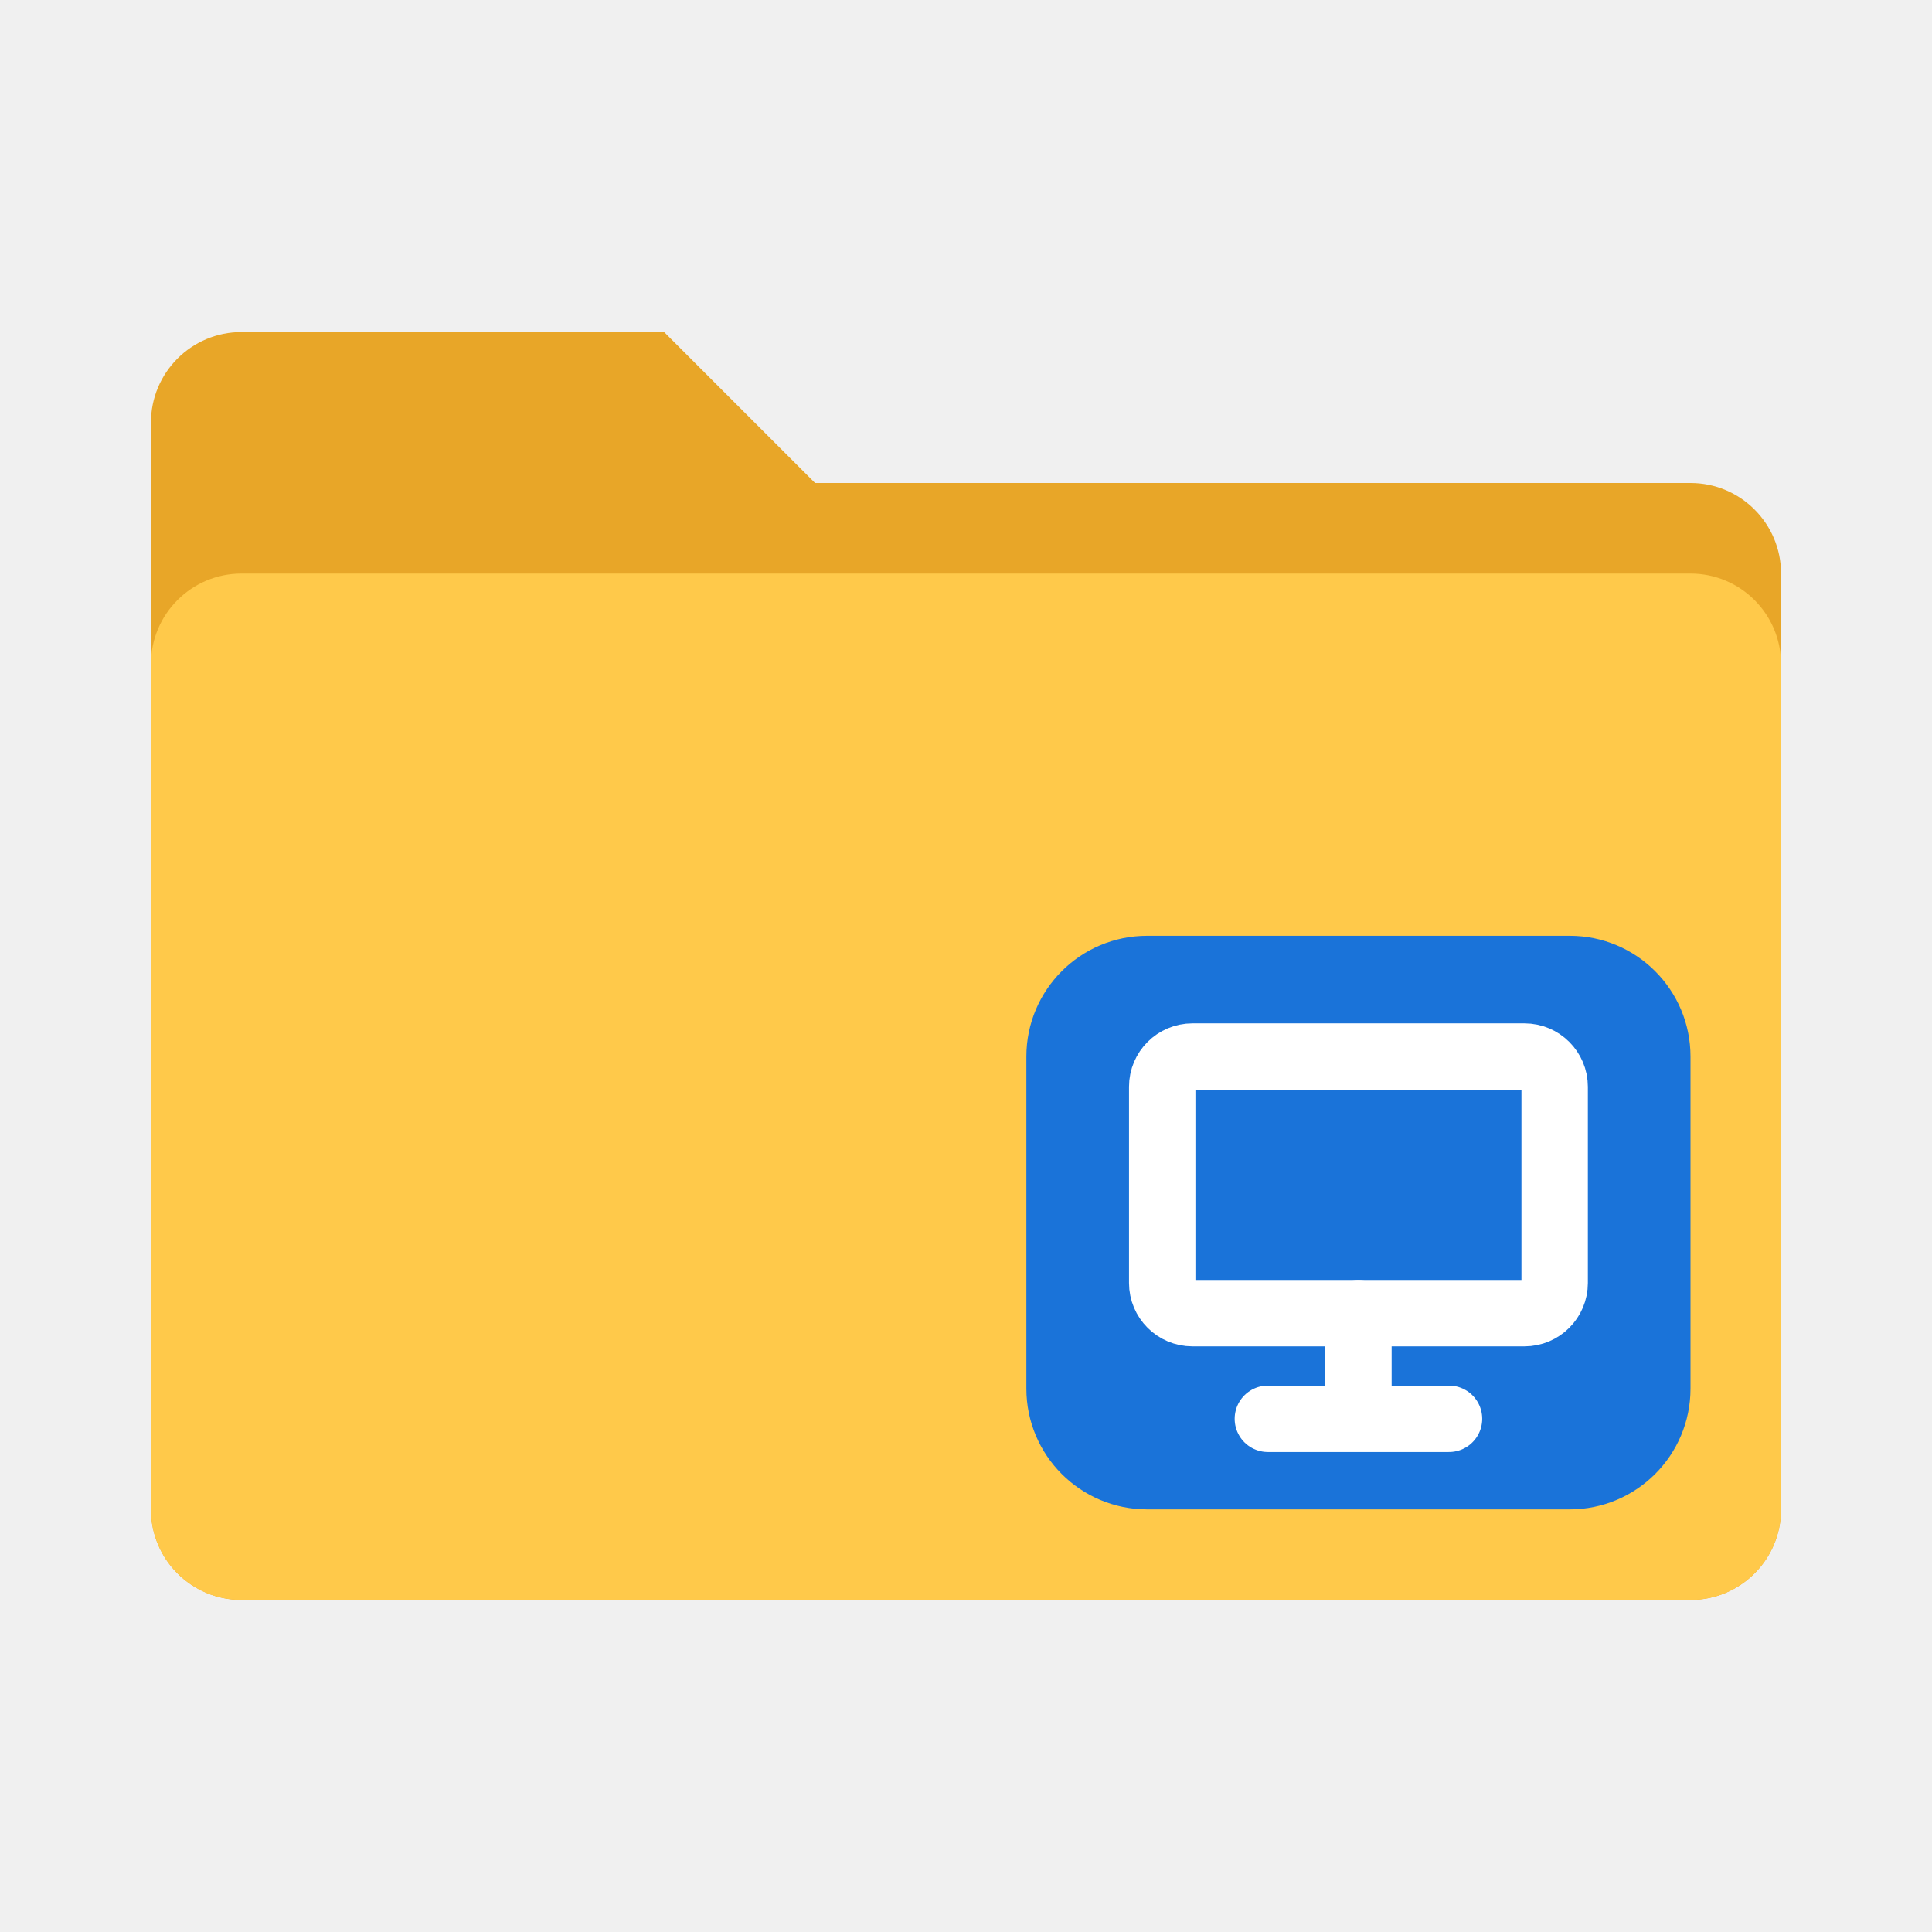
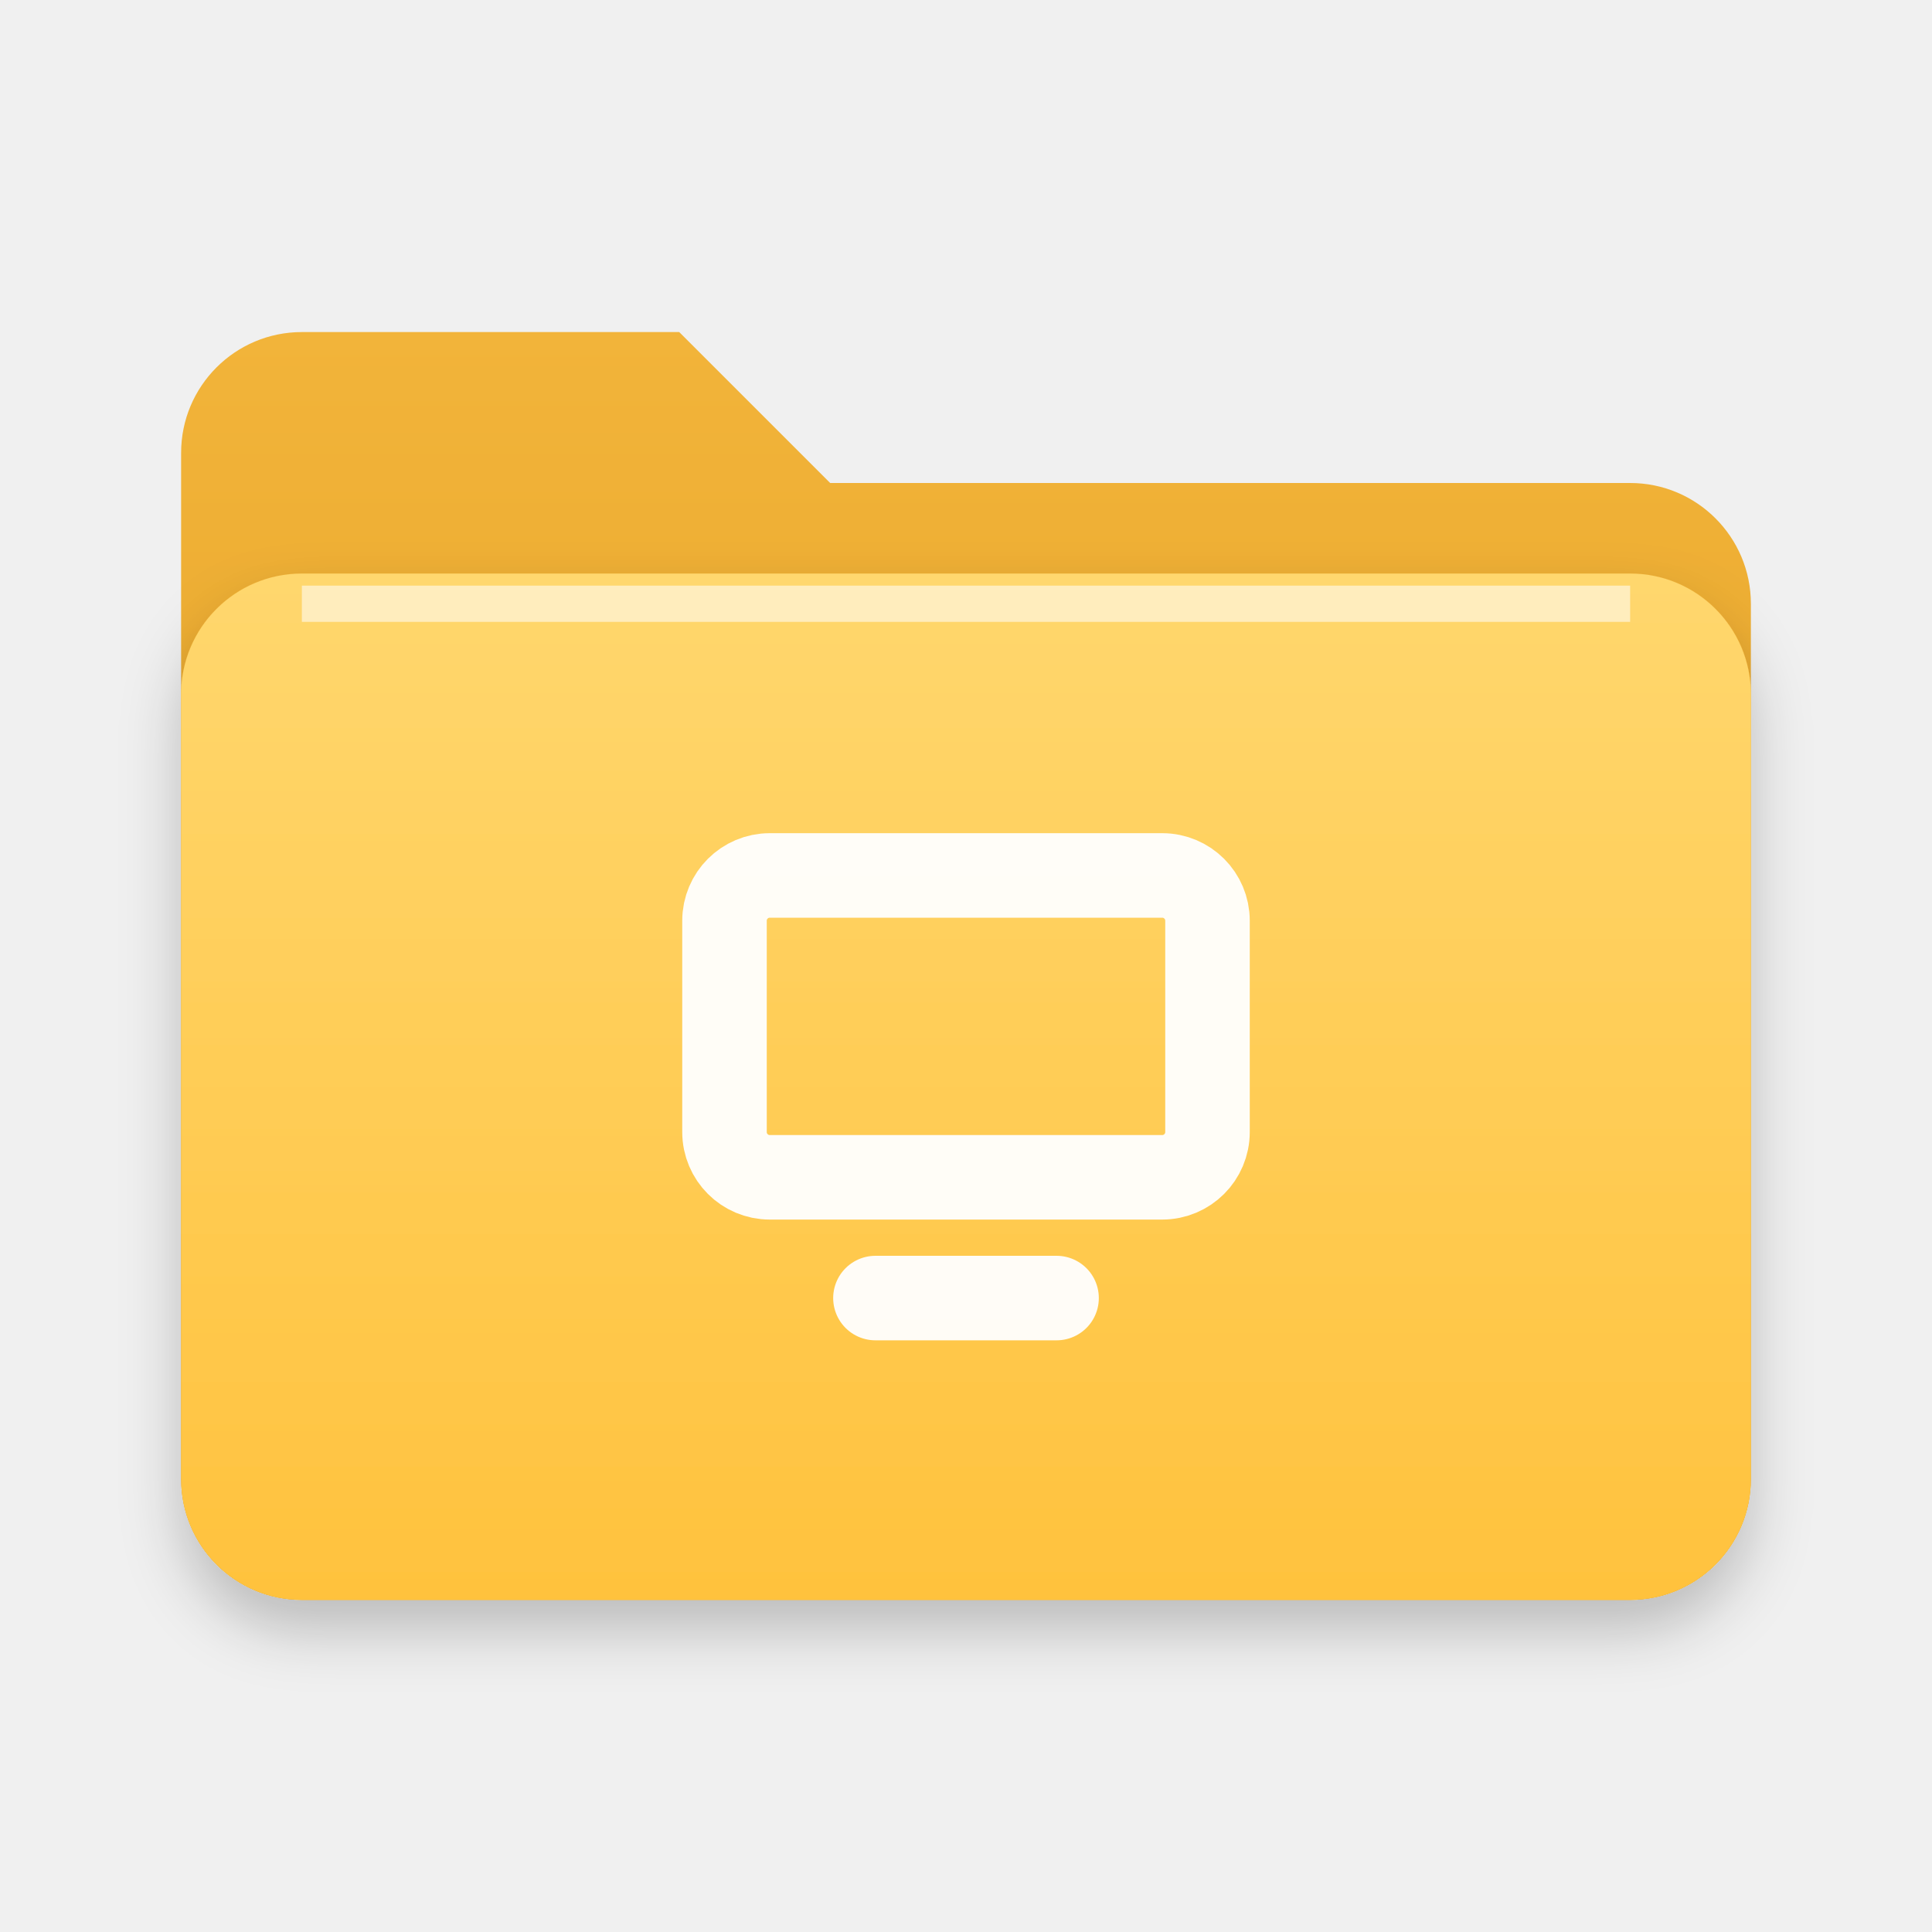
<svg xmlns="http://www.w3.org/2000/svg" width="64" height="64" viewBox="0 0 64 64">
-   <path d="M5 14a3 3 0 0 1 3-3h14l5 5h29a3 3 0 0 1 3 3v31a3 3 0 0 1-3 3H8a3 3 0 0 1-3-3z" fill="#e8a628" />
-   <path d="M5 22a3 3 0 0 1 3-3h48a3 3 0 0 1 3 3v28a3 3 0 0 1-3 3H8a3 3 0 0 1-3-3z" fill="#ffc94a" />
-   <rect x="34" y="31" width="22" height="19" rx="4" fill="#1a73d9" />
-   <g fill="none" stroke="#fff" stroke-width="2.2" stroke-linecap="round" stroke-linejoin="round">
-     <rect x="38.5" y="35" width="13" height="8.5" rx="1" />
-     <path d="M42 47h6M45 43.5V47" />
+   <defs>
+     <linearGradient id="b" x1="0" y1="0" x2="0" y2="1">
+       <stop offset="0" stop-color="#f2b43a" />
+       <stop offset="1" stop-color="#df9a1e" />
+     </linearGradient>
+     <linearGradient id="f" x1="0" y1="0" x2="0" y2="1">
+       <stop offset="0" stop-color="#ffd76e" />
+       <stop offset="1" stop-color="#ffc23d" />
+     </linearGradient>
+     <filter id="sh" x="-10%" y="-10%" width="120%" height="130%">
+       <feDropShadow dx="0" dy="1" stdDeviation="1" flood-opacity=".22" />
+     </filter>
+   </defs>
+   <path d="M6 15a4 4 0 0 1 4-4h12.5l5 5H54a4 4 0 0 1 4 4v29a4 4 0 0 1-4 4H10a4 4 0 0 1-4-4z" fill="url(#b)" />
+   <path d="M6 23a4 4 0 0 1 4-4h44a4 4 0 0 1 4 4v26a4 4 0 0 1-4 4H10a4 4 0 0 1-4-4z" fill="url(#f)" filter="url(#sh)" />
+   <path d="M10 20h44" stroke="#fff" stroke-opacity=".55" stroke-width="1.2" />
+   <g fill="none" stroke="#fff" stroke-width="2.8" stroke-linecap="round" stroke-linejoin="round" opacity=".95">
+     <rect x="24" y="29" width="16" height="10" rx="1.5" />
+     <path d="M29 43h6" />
  </g>
</svg>
